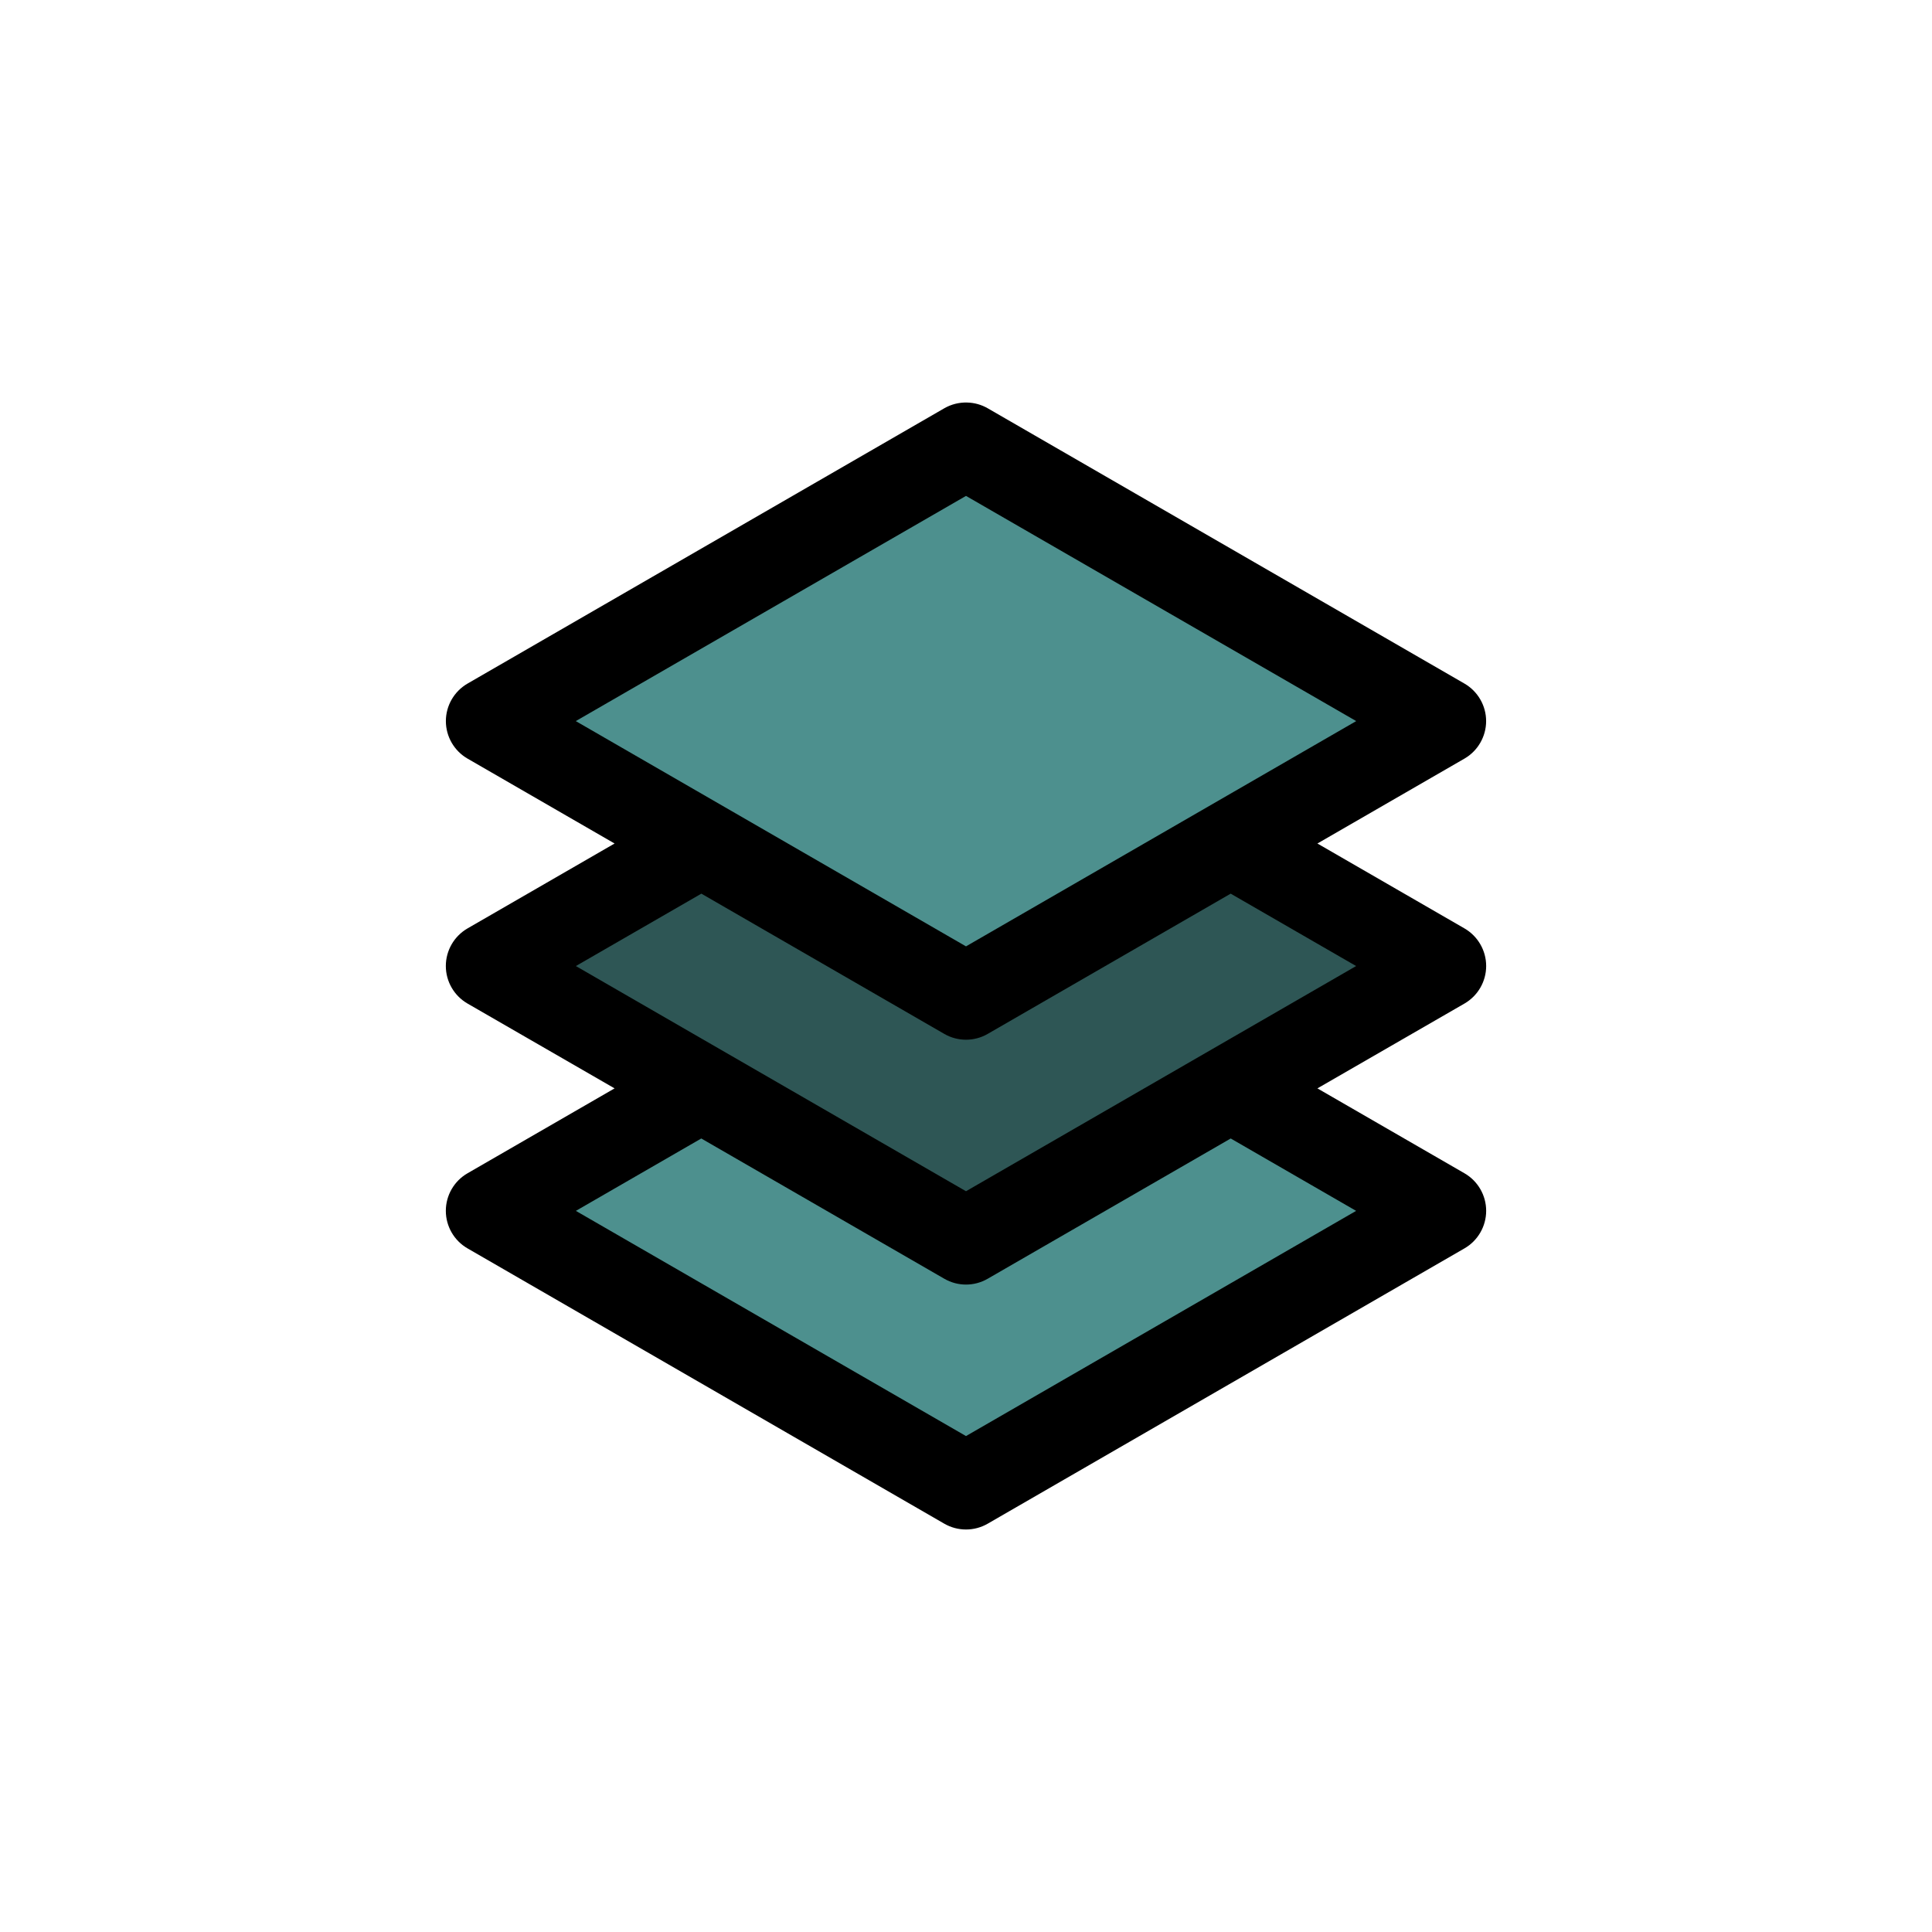
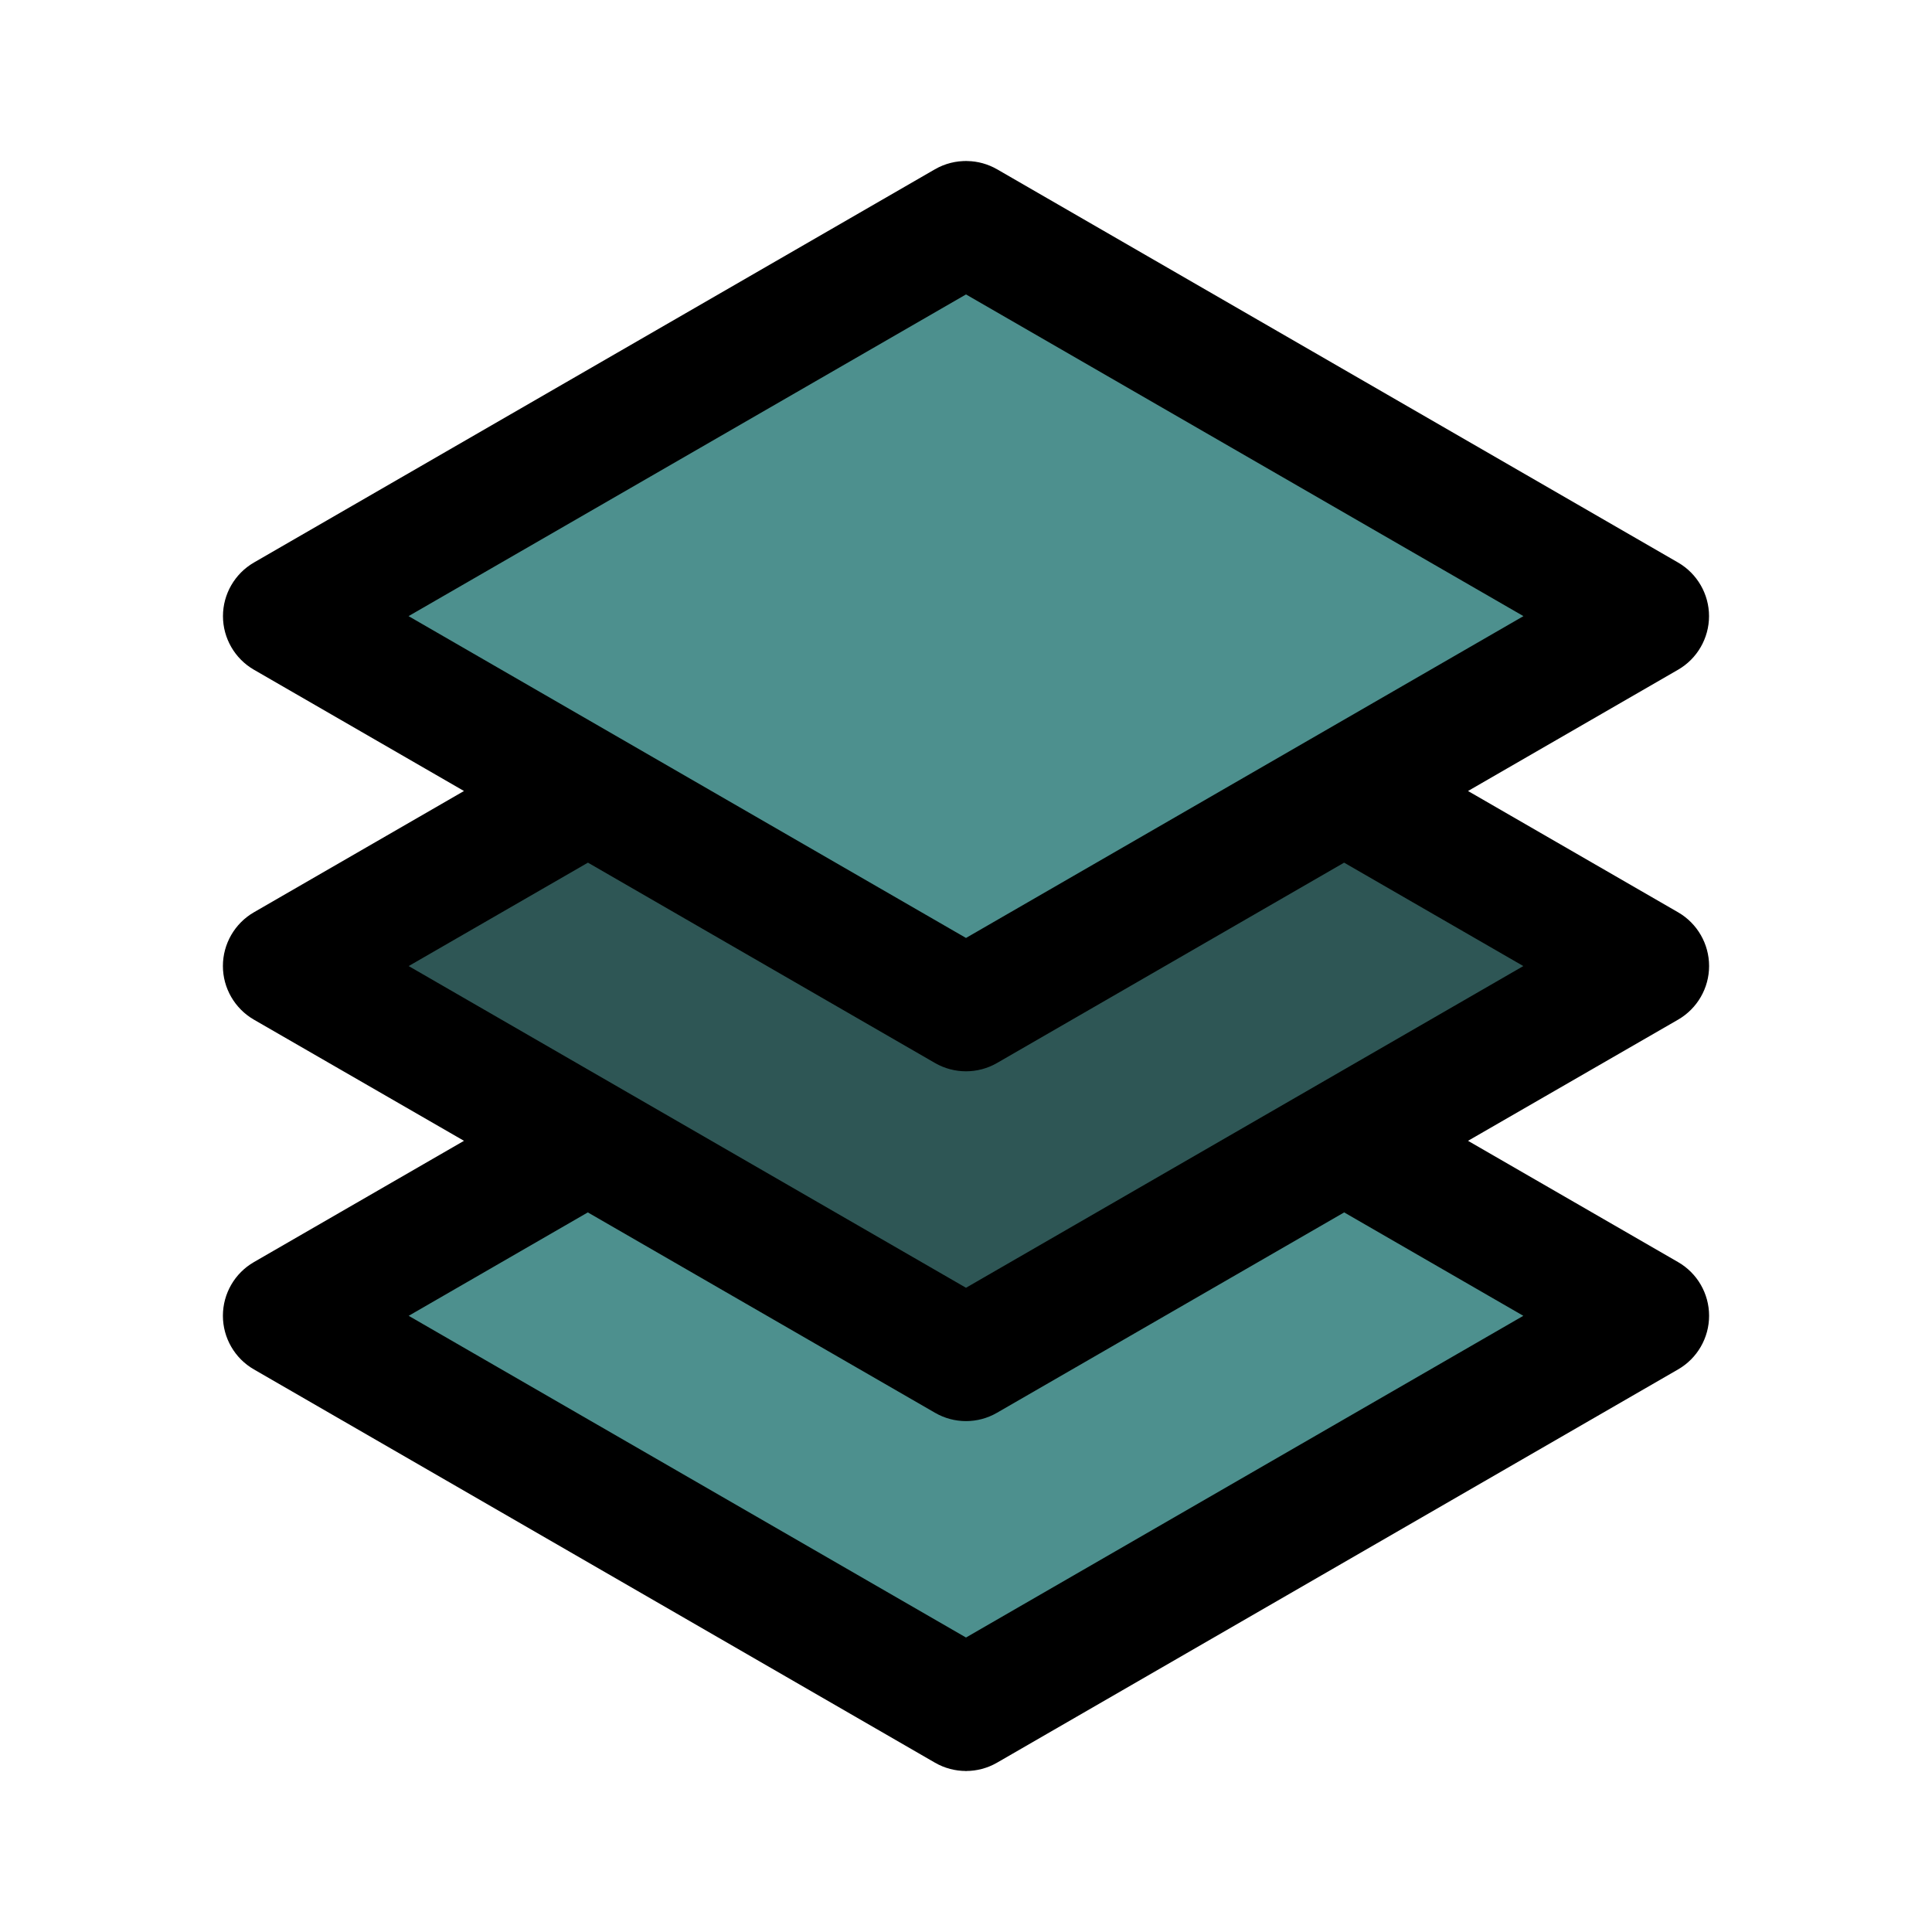
<svg xmlns="http://www.w3.org/2000/svg" width="100%" height="100%" viewBox="0 0 24 24" version="1.1" xml:space="preserve" style="fill-rule:evenodd;clip-rule:evenodd;stroke-linejoin:round;stroke-miterlimit:2;">
  <g transform="matrix(1,0,0,1,-150,-33)">
    <g id="Backend-Theme---Model" transform="matrix(0.24,0,0,0.24,149.52,33.24)">
      <rect x="2" y="-1" width="100" height="100" style="fill:none;" />
-       <g transform="matrix(4.166667,0,0,4.166667,-623,-138.5)">
+       <g transform="matrix(5.952381,0,0,5.952381,-912.2857,-218.8571)">
        <path d="M162,38L156,42L159,44L156,45L159,47L156,48L162,52L168,48L165,47L168,45L165,44L168,42L162,38Z" style="fill:rgb(77,144,142);" />
      </g>
-       <g>
+       <g transform="matrix(1.428571,0,0,1.428571,-22.28571,-21)">
        <g transform="matrix(2.243646,0,0,2.243646,16.10166,13.10185)">
          <path d="M16.023,3.001C15.84,2.996 15.659,3.042 15.5,3.133L4.5,9.485C4.192,9.664 4.001,9.994 4.001,10.35C4.001,10.706 4.192,11.037 4.5,11.215L7.893,13.174L4.5,15.133C4.191,15.312 4,15.643 4,16C4,16.357 4.191,16.687 4.5,16.866L7.893,18.823L4.5,20.782C4.191,20.96 4,21.291 4,21.648C4,22.005 4.191,22.336 4.5,22.514L15.5,28.866C15.809,29.044 16.191,29.044 16.5,28.866L27.5,22.514C27.809,22.336 28,22.005 28,21.648C28,21.291 27.809,20.96 27.5,20.782L24.107,18.823L27.5,16.866C27.809,16.687 28,16.357 28,16C28,15.643 27.809,15.312 27.5,15.133L24.107,13.174L27.5,11.215C27.808,11.037 27.999,10.706 27.999,10.35C27.999,9.994 27.808,9.664 27.5,9.485L16.5,3.133C16.355,3.05 16.191,3.004 16.023,3.001ZM16,5.155L25.002,10.35L16,15.547L6.998,10.35L16,5.155ZM9.895,14.331L15.5,17.567C15.809,17.745 16.191,17.745 16.5,17.567L22.106,14.331L25,16.001L16,21.196L7,16.001L9.895,14.331ZM9.893,19.979L15.5,23.215C15.809,23.394 16.191,23.394 16.5,23.215L22.107,19.979L25,21.649L16,26.844L7,21.649L9.893,19.979Z" style="fill-rule:nonzero;" />
        </g>
        <g transform="matrix(4.166667,0,0,4.166667,-248,-1)">
          <path d="M66,12L68,11L70,11L72,12L75,11L77,11L77,13L72,15L66,12" style="fill-opacity:0.4;" />
        </g>
      </g>
    </g>
    <g id="Colors">
        </g>
  </g>
</svg>
